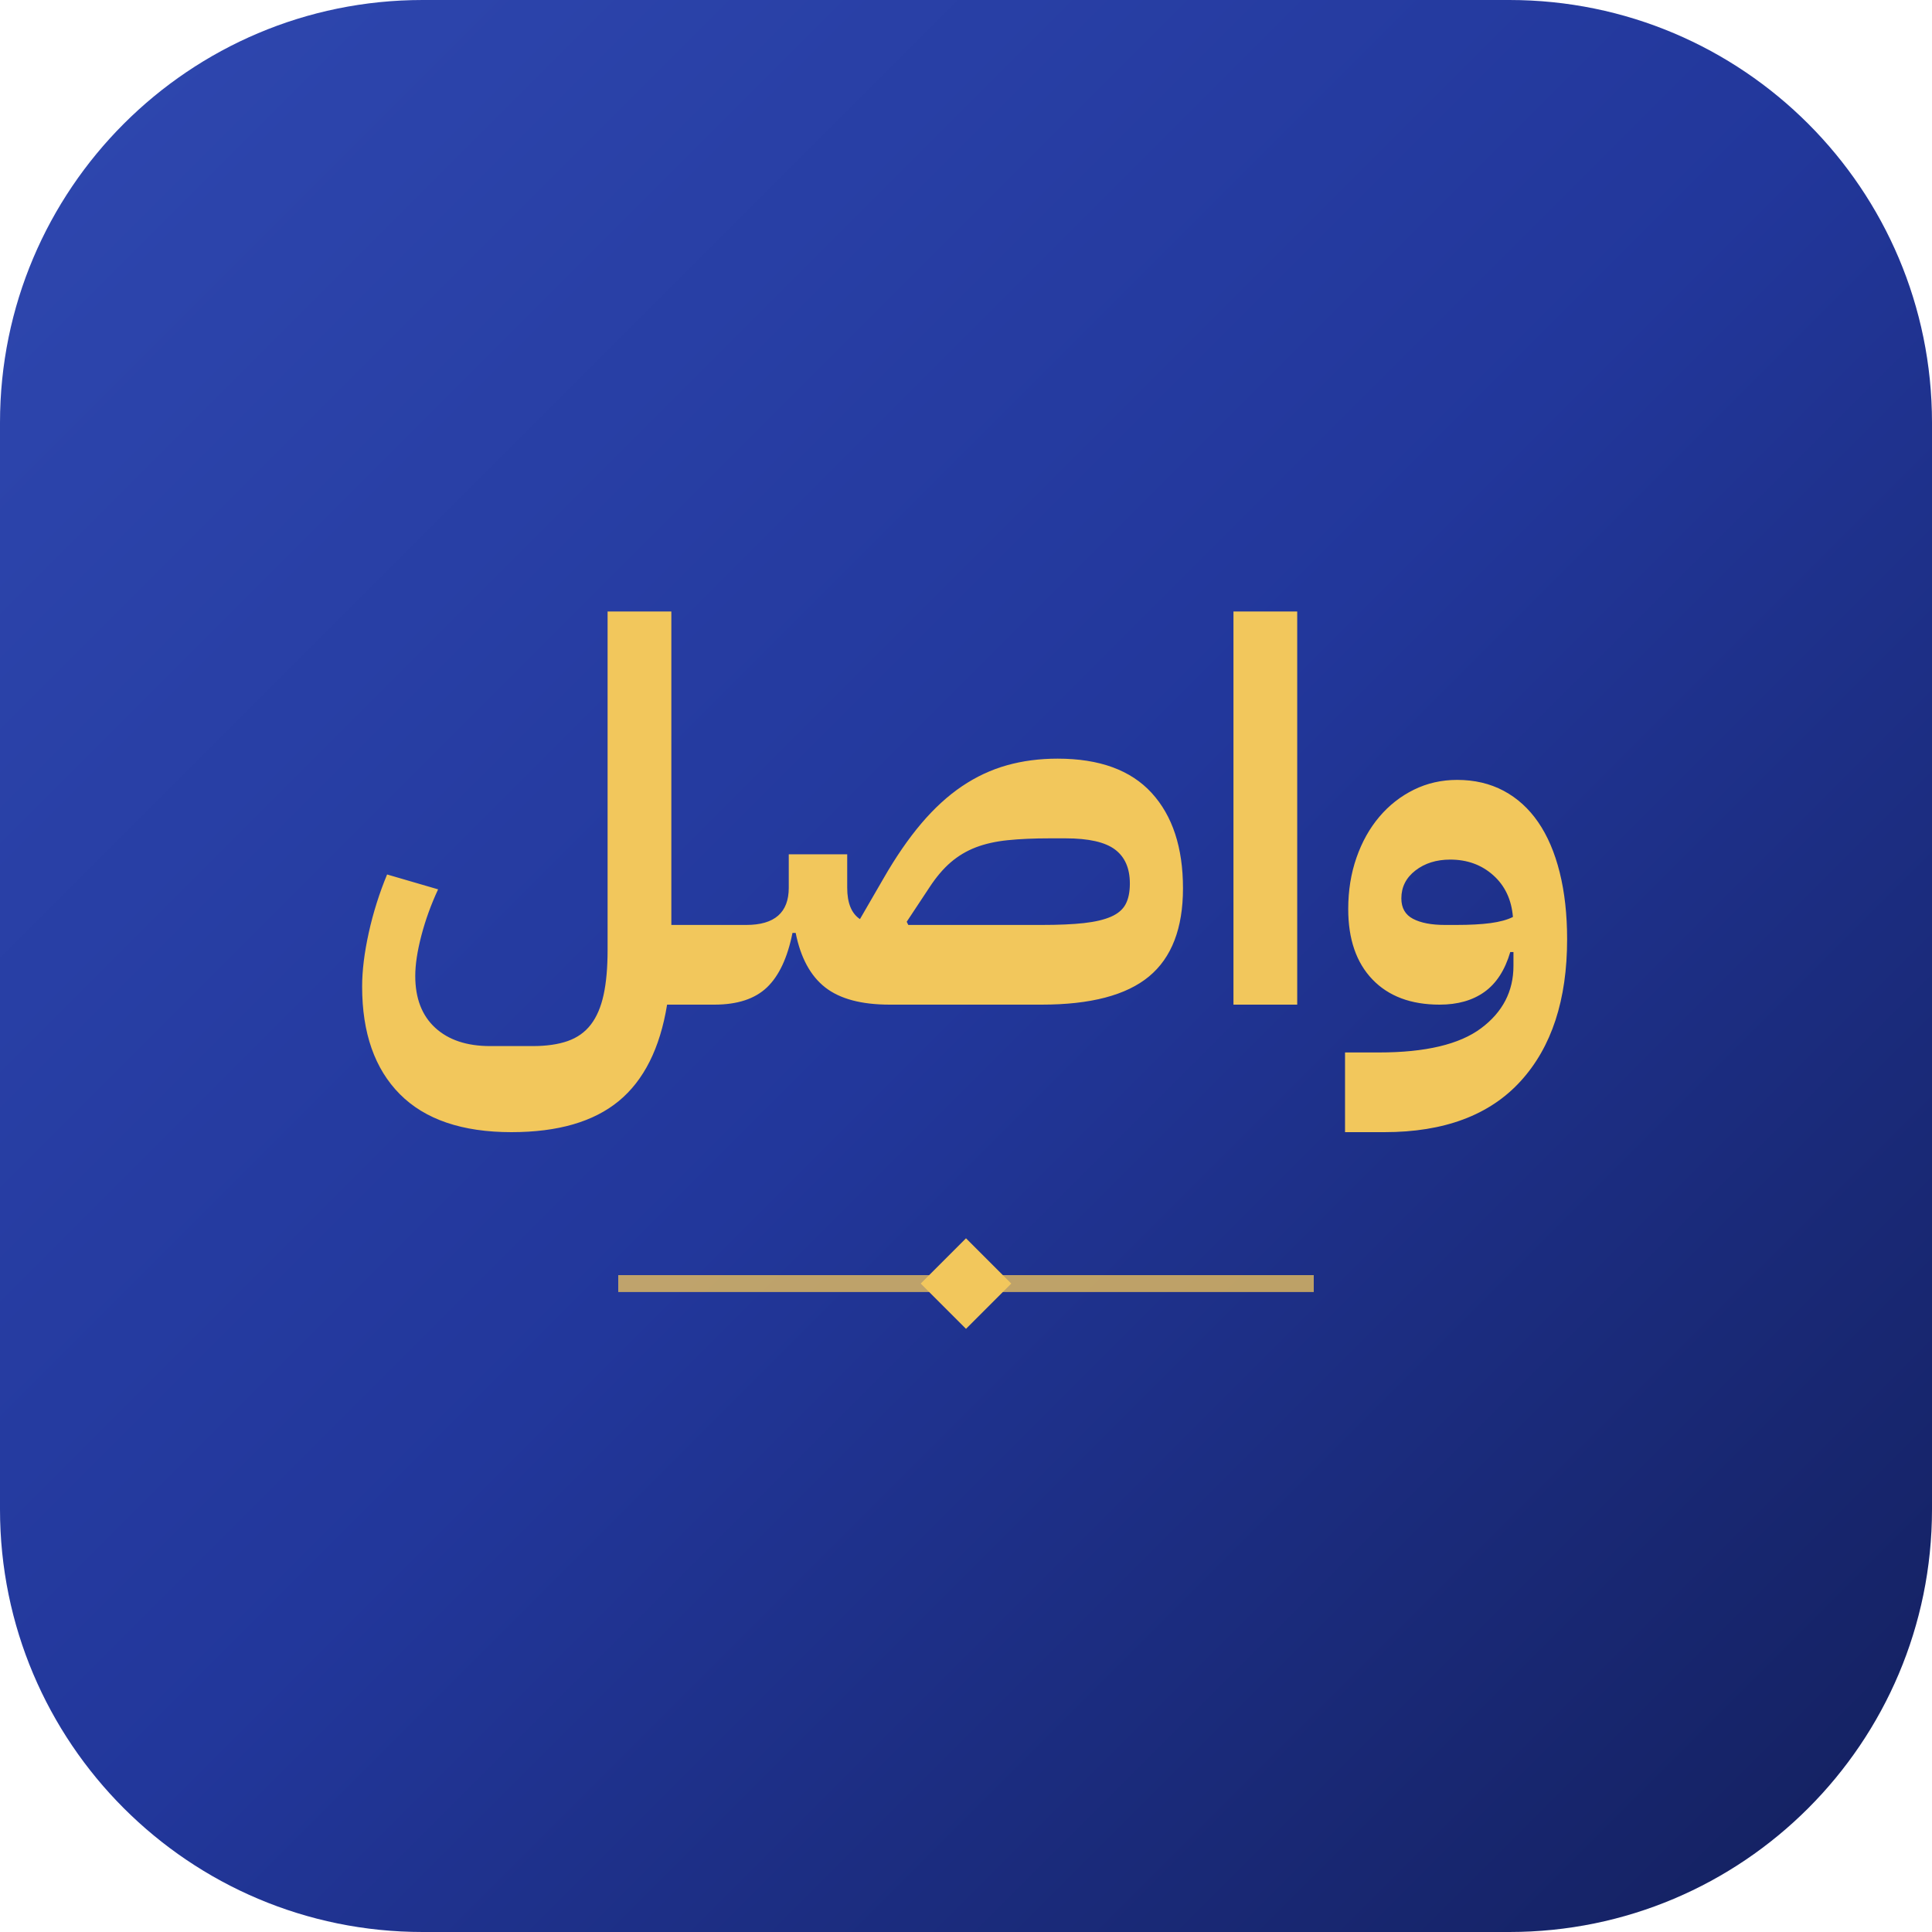
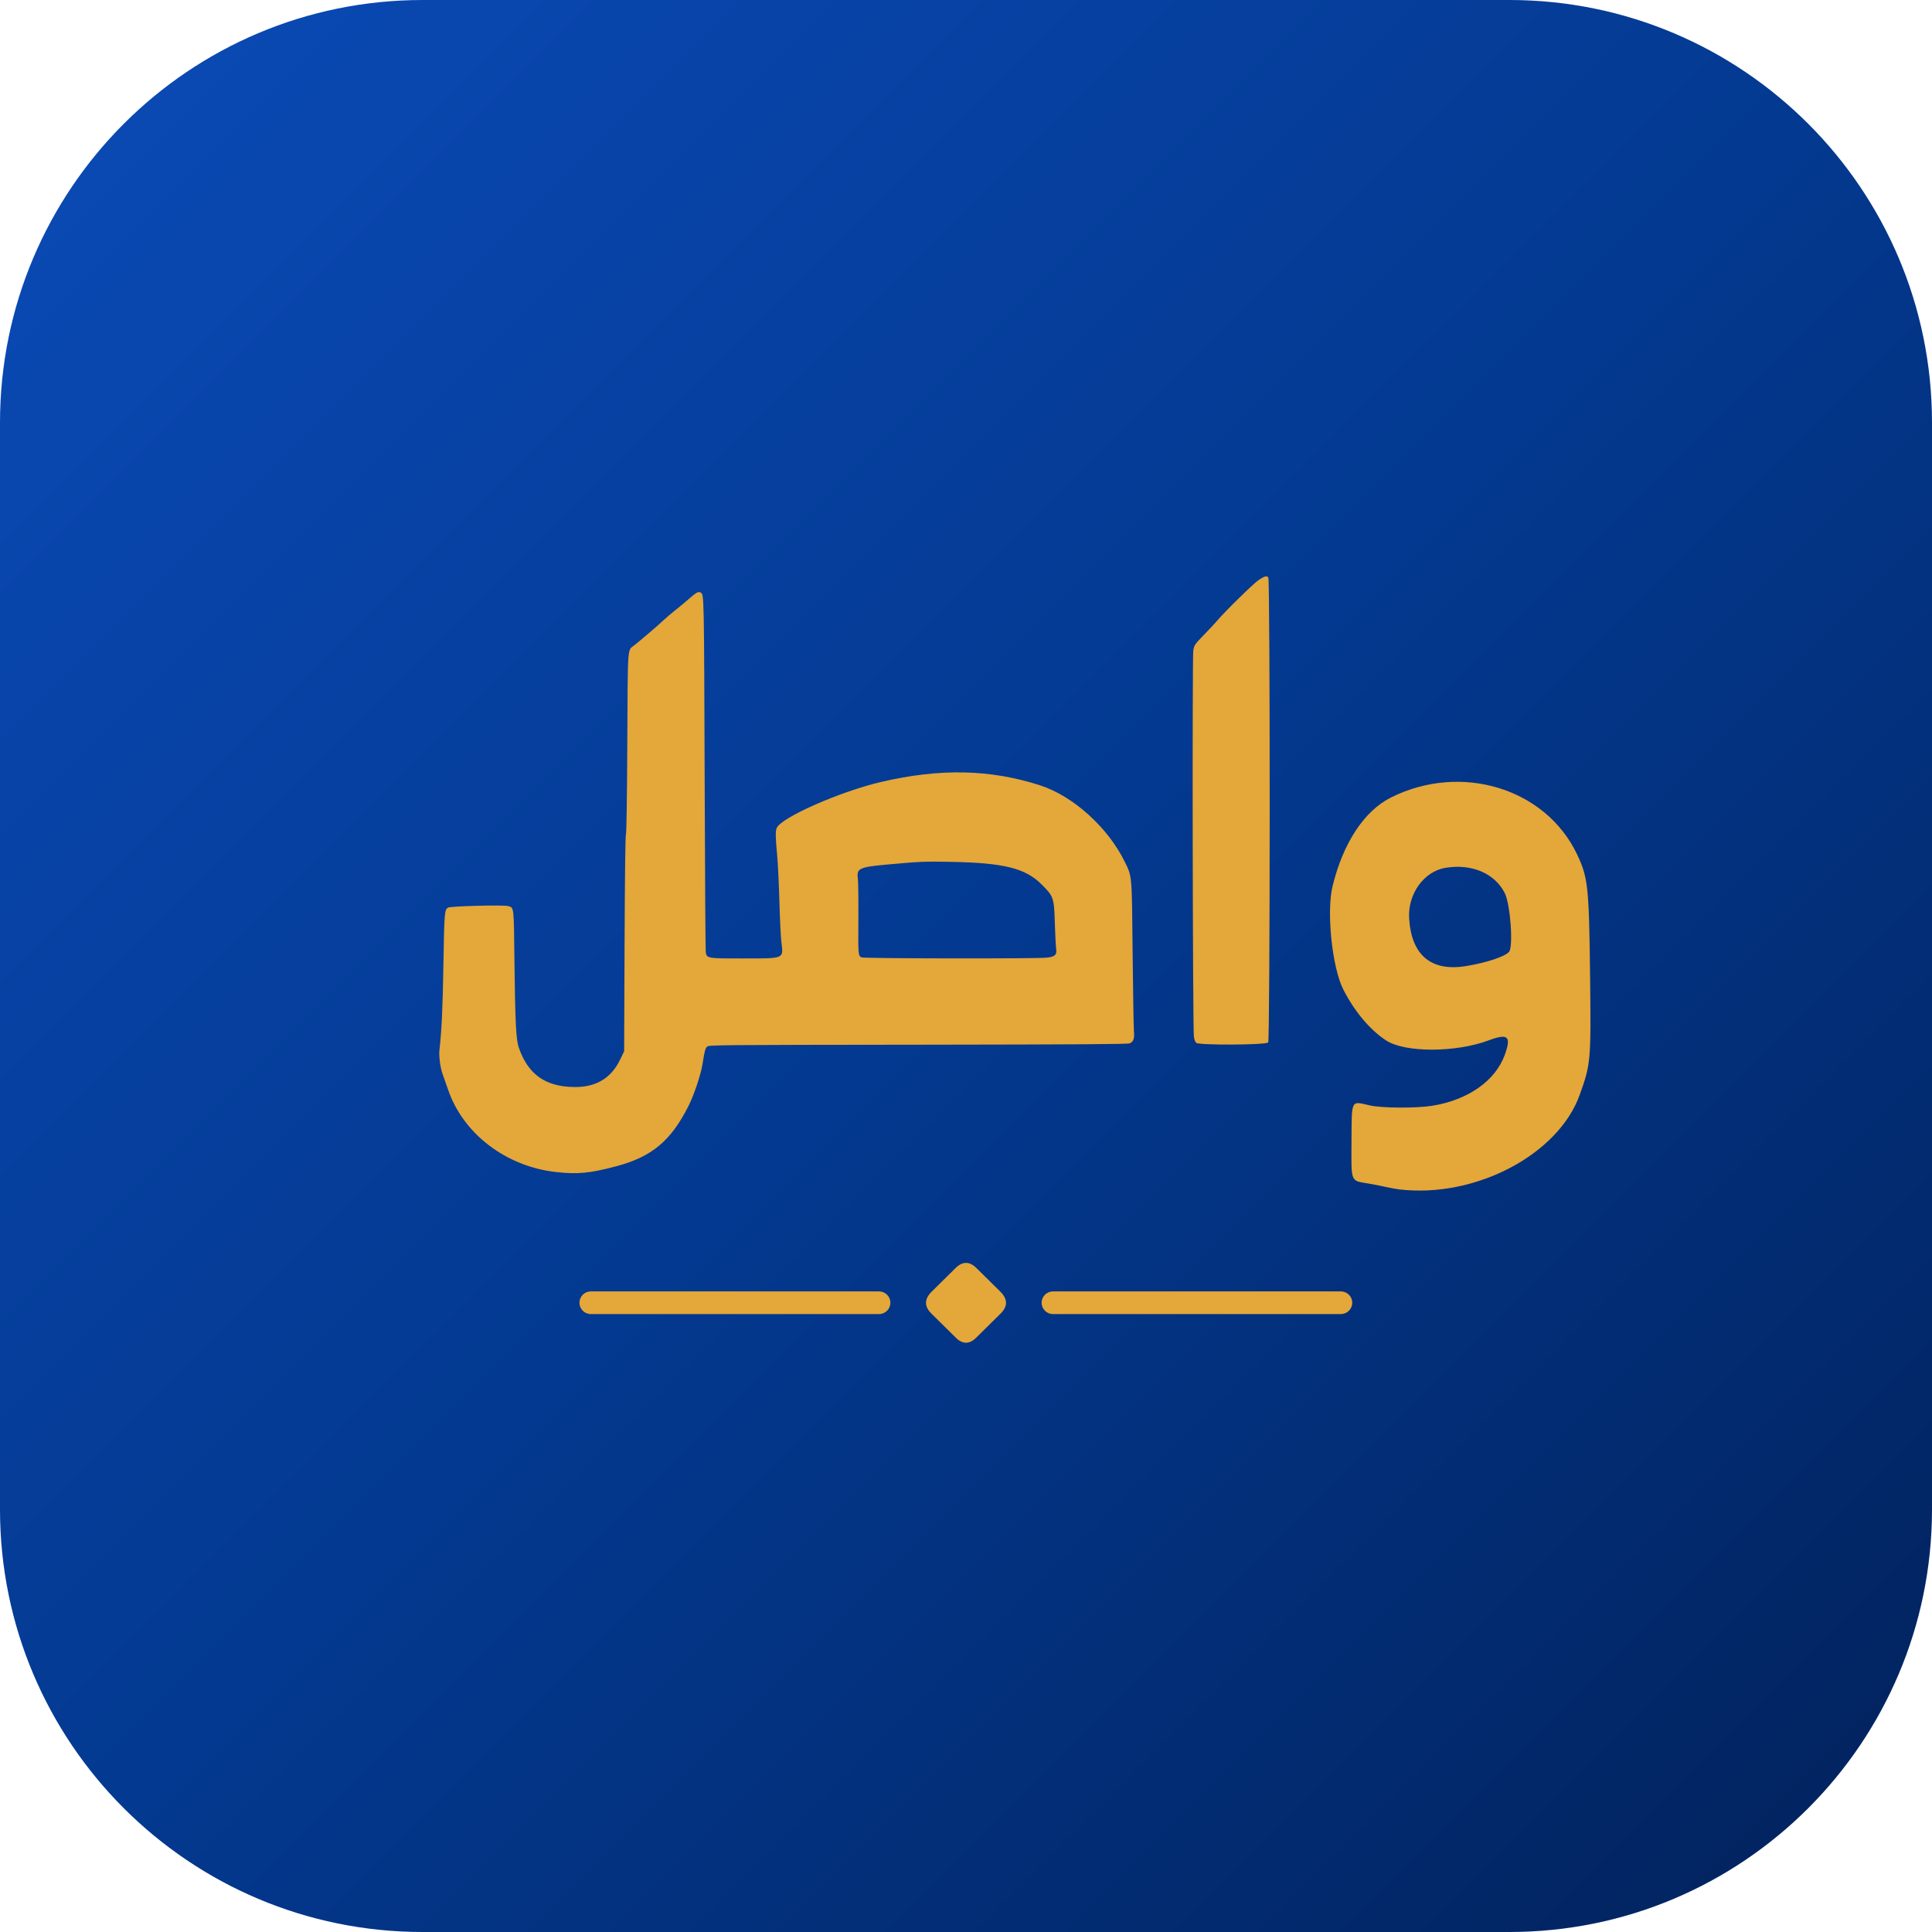
<svg xmlns="http://www.w3.org/2000/svg" viewBox="0 0 64 64">
  <defs>
    <linearGradient id="ig" x1="0" y1="0" x2="1" y2="1">
-       <stop offset="0" stop-color="#2F48B0" />
-       <stop offset=".5" stop-color="#22379B" />
-       <stop offset="1" stop-color="#131F5C" />
+       <stop offset="0" stop-color="#0B4BB8" />
+       <stop offset=".5" stop-color="#033990" />
+       <stop offset="1" stop-color="#02215A" />
    </linearGradient>
  </defs>
  <rect width="64" height="64" rx="14.0" fill="url(#ig)" />
-   <path transform="translate(11.38 33.28) scale(0.2)" d="M27.808 21.12Q15.576 21.12 9.328 14.828Q3.08 8.536 3.08 -2.992Q3.08 -6.952 4.18 -11.924Q5.28 -16.896 7.216 -21.56L15.664 -19.096Q13.904 -15.312 12.892 -11.44Q11.88 -7.568 11.88 -4.752Q11.88 0.792 15.18 3.828Q18.48 6.864 24.288 6.864H31.328Q34.76 6.864 37.136 6.028Q39.512 5.192 40.964 3.3Q42.416 1.408 43.076 -1.628Q43.736 -4.664 43.736 -9.064V-65.12H54.296V-13.2H64.064V-2.64L61.424 0.0H53.592Q51.832 10.824 45.584 15.972Q39.336 21.12 27.808 21.12ZM83.424 -19.36Q83.424 -15.576 85.536 -14.168L89.408 -20.856Q92.488 -26.224 95.7 -30.008Q98.912 -33.792 102.432 -36.168Q105.952 -38.544 109.868 -39.644Q113.784 -40.744 118.272 -40.744Q128.656 -40.744 133.848 -35.068Q139.04 -29.392 139.04 -19.272Q139.04 -9.328 133.408 -4.664Q127.776 0.0 115.632 0.0H90.464Q83.424 0.0 79.772 -2.86Q76.12 -5.72 74.888 -11.88H74.36Q73.128 -5.72 70.136 -2.86Q67.144 0.0 61.424 0.0V-10.56L64.064 -13.2H66.704Q73.744 -13.2 73.744 -19.36V-24.904H83.424ZM115.632 -13.2Q119.856 -13.2 122.628 -13.508Q125.4 -13.816 127.116 -14.564Q128.832 -15.312 129.536 -16.632Q130.24 -17.952 130.24 -20.064Q130.24 -23.848 127.776 -25.696Q125.312 -27.544 119.592 -27.544H116.952Q112.992 -27.544 110 -27.236Q107.008 -26.928 104.72 -26.048Q102.432 -25.168 100.584 -23.584Q98.736 -22.0 97.064 -19.448L93.28 -13.728L93.544 -13.2ZM147.4 -65.12H157.96V0.0H147.4ZM165.88 7.92H171.512Q183.04 7.92 188.408 3.916Q193.776 -0.088 193.776 -6.424V-8.712H193.248Q191.928 -4.224 188.98 -2.112Q186.032 0.0 181.544 0.0Q174.416 0.0 170.412 -4.18Q166.408 -8.36 166.408 -15.84Q166.408 -20.416 167.772 -24.332Q169.136 -28.248 171.556 -31.108Q173.976 -33.968 177.276 -35.596Q180.576 -37.224 184.448 -37.224Q188.76 -37.224 192.148 -35.42Q195.536 -33.616 197.868 -30.228Q200.2 -26.84 201.432 -21.912Q202.664 -16.984 202.664 -10.824Q202.664 4.224 194.964 12.672Q187.264 21.12 172.392 21.12H165.88ZM184.272 -13.2Q187.704 -13.2 189.992 -13.508Q192.28 -13.816 193.688 -14.52Q193.336 -18.832 190.432 -21.428Q187.528 -24.024 183.304 -24.024Q179.872 -24.024 177.54 -22.22Q175.208 -20.416 175.208 -17.6Q175.208 -15.224 177.144 -14.212Q179.08 -13.2 182.424 -13.2Z" fill="#F2C75C" />
-   <path d="M20.48 42.52H43.52" stroke="#F2C75C" stroke-opacity=".75" stroke-width="0.56" />
-   <path d="M32.0 41.02L33.5 42.52L32.0 44.02L30.5 42.52Z" fill="#F2C75C" />
+   <path transform="translate(-48.07 5.41) scale(0.12)" d="M786.88 283.26C786.05 283.16 784.31 282.84 783.00 282.55C781.69 282.25 779.56 281.83 778.25 281.62C773.34 280.80 773.60 281.47 773.67 270.01C773.74 258.21 773.42 258.84 778.69 260.06C781.99 260.82 791.50 260.88 795.98 260.16C805.82 258.59 813.39 253.27 815.98 246.11C817.83 240.98 816.89 240.12 811.58 242.10C802.43 245.52 788.43 245.54 783.22 242.13C778.74 239.20 774.44 234.07 771.38 228.02C768.30 221.91 766.72 206.59 768.45 199.50C771.37 187.57 777.21 178.73 784.62 175.04C803.98 165.41 827.22 172.51 835.91 190.71C838.97 197.13 839.24 199.61 839.53 224.50C839.80 247.81 839.73 248.61 836.67 257.14C830.73 273.70 807.81 285.72 786.88 283.26ZM554.12 278.47C540.28 276.95 528.40 267.88 524.26 255.67C523.74 254.13 523.06 252.21 522.76 251.40C522.15 249.74 521.71 246.48 521.88 244.91C522.51 239.37 522.79 233.33 522.99 221.12C523.23 206.68 523.28 206.03 524.30 205.46C525.04 205.05 539.42 204.68 540.81 205.03C542.49 205.46 542.43 204.97 542.59 219.75C542.79 236.82 543.03 241.86 543.77 244.02C546.34 251.56 551.21 254.99 559.38 254.99C565.25 255.00 569.36 252.47 571.81 247.34L572.88 245.12L573.00 215.38C573.08 196.48 573.21 185.49 573.37 185.25C573.53 185.01 573.67 175.73 573.75 160.12C573.89 132.50 573.75 134.55 575.65 133.07C577.29 131.80 582.36 127.46 583.75 126.13C584.51 125.41 585.97 124.17 587.00 123.36C588.03 122.56 589.66 121.21 590.62 120.36C592.79 118.45 593.34 118.15 593.98 118.49C594.95 119.01 594.93 117.76 595.12 173.00C595.20 197.13 595.33 217.24 595.40 217.68C595.67 219.49 595.75 219.50 605.67 219.50C617.26 219.50 616.87 219.67 616.28 214.97C616.12 213.64 615.87 208.63 615.74 203.84C615.61 199.05 615.33 193.27 615.12 191.00C614.64 185.86 614.62 184.43 615.00 183.49C616.20 180.60 632.50 173.41 643.88 170.76C660.13 166.98 673.88 167.27 687.62 171.68C696.81 174.63 706.44 183.32 711.11 192.88C713.10 196.94 713.04 196.20 713.25 218.02C713.36 228.69 713.51 238.31 713.60 239.40C713.79 241.62 713.53 242.42 712.47 242.93C711.98 243.17 699.01 243.25 654.07 243.31C598.13 243.37 596.29 243.39 595.79 243.84C595.28 244.30 595.10 244.97 594.50 248.75C594.05 251.55 592.17 257.17 590.72 260.07C585.81 269.87 580.54 274.27 570.61 276.89C563.37 278.80 560.05 279.12 554.12 278.47ZM730.79 242.79C730.51 242.51 730.24 241.80 730.16 241.09C729.83 238.35 729.68 135.92 730.00 134.38C730.29 132.95 730.44 132.74 732.98 130.12C734.45 128.61 736.03 126.92 736.48 126.38C738.46 123.98 746.56 116.03 748.00 115.06C749.65 113.95 750.26 113.78 750.70 114.32C751.23 114.95 751.20 242.16 750.67 242.69C749.96 243.40 731.49 243.49 730.79 242.79ZM805.25 221.61C810.84 220.71 816.05 218.98 817.16 217.67C818.37 216.23 817.52 204.51 815.98 201.47C813.21 195.98 806.82 193.27 799.56 194.49C793.66 195.49 789.19 201.70 789.58 208.38C790.17 218.57 795.62 223.17 805.25 221.61ZM689.47 219.28C691.82 219.05 692.40 218.50 692.13 216.75C692.04 216.13 691.87 212.98 691.77 209.75C691.55 202.64 691.46 202.39 688.03 198.98C683.61 194.59 677.68 193.12 663.27 192.84C655.74 192.69 654.79 192.73 645.12 193.61C637.87 194.27 637.03 194.67 637.39 197.33C637.51 198.18 637.57 203.26 637.54 208.62C637.47 218.50 637.48 218.70 638.38 219.20C638.95 219.53 686.28 219.60 689.47 219.28Z" fill="#E4A739" fill-rule="evenodd" />
+   <path d="M19.57 42.78H29.12A0.375 0.375 0 0 1 29.12 43.53H19.57A0.375 0.375 0 0 1 19.57 42.78ZM31.65 42.01Q32.0 41.66 32.35 42.01L33.15 42.8Q33.5 43.16 33.15 43.51L32.35 44.3Q32.0 44.66 31.65 44.3L30.85 43.51Q30.5 43.16 30.85 42.8ZM34.88 42.78H44.42A0.375 0.375 0 0 1 44.42 43.53H34.88A0.375 0.375 0 0 1 34.88 42.78Z" fill="#E4A739" />
</svg>
